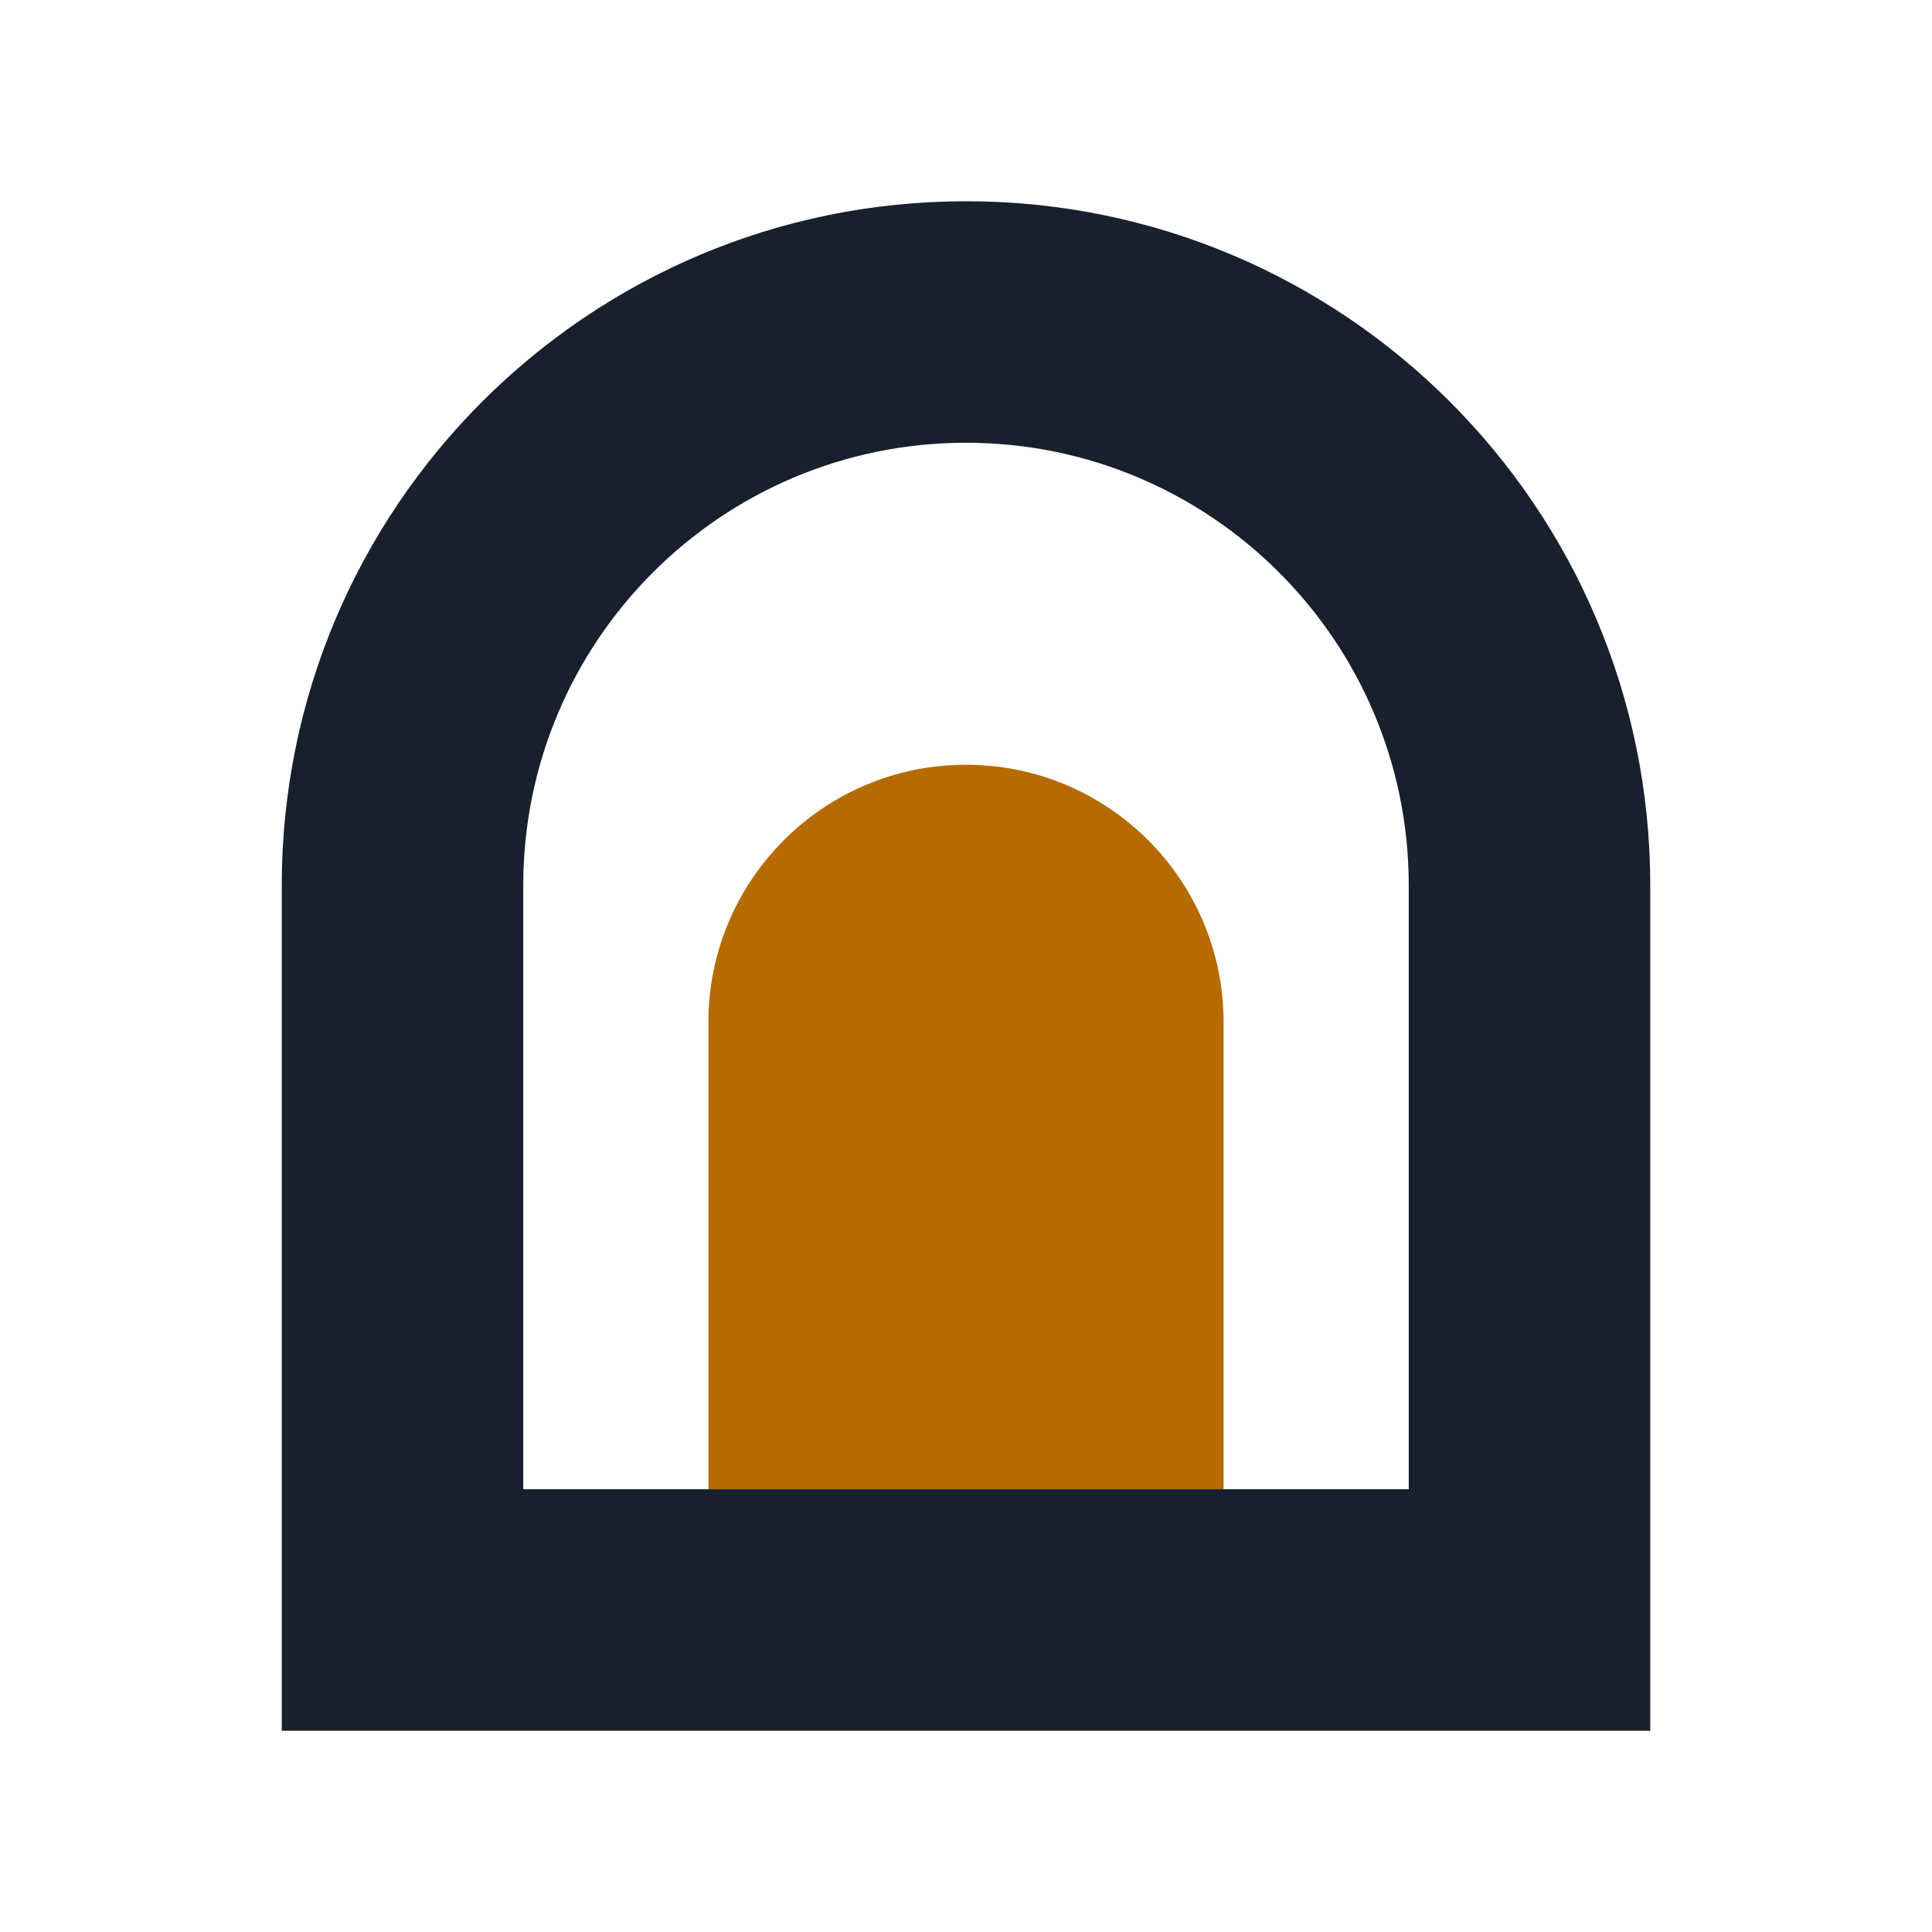
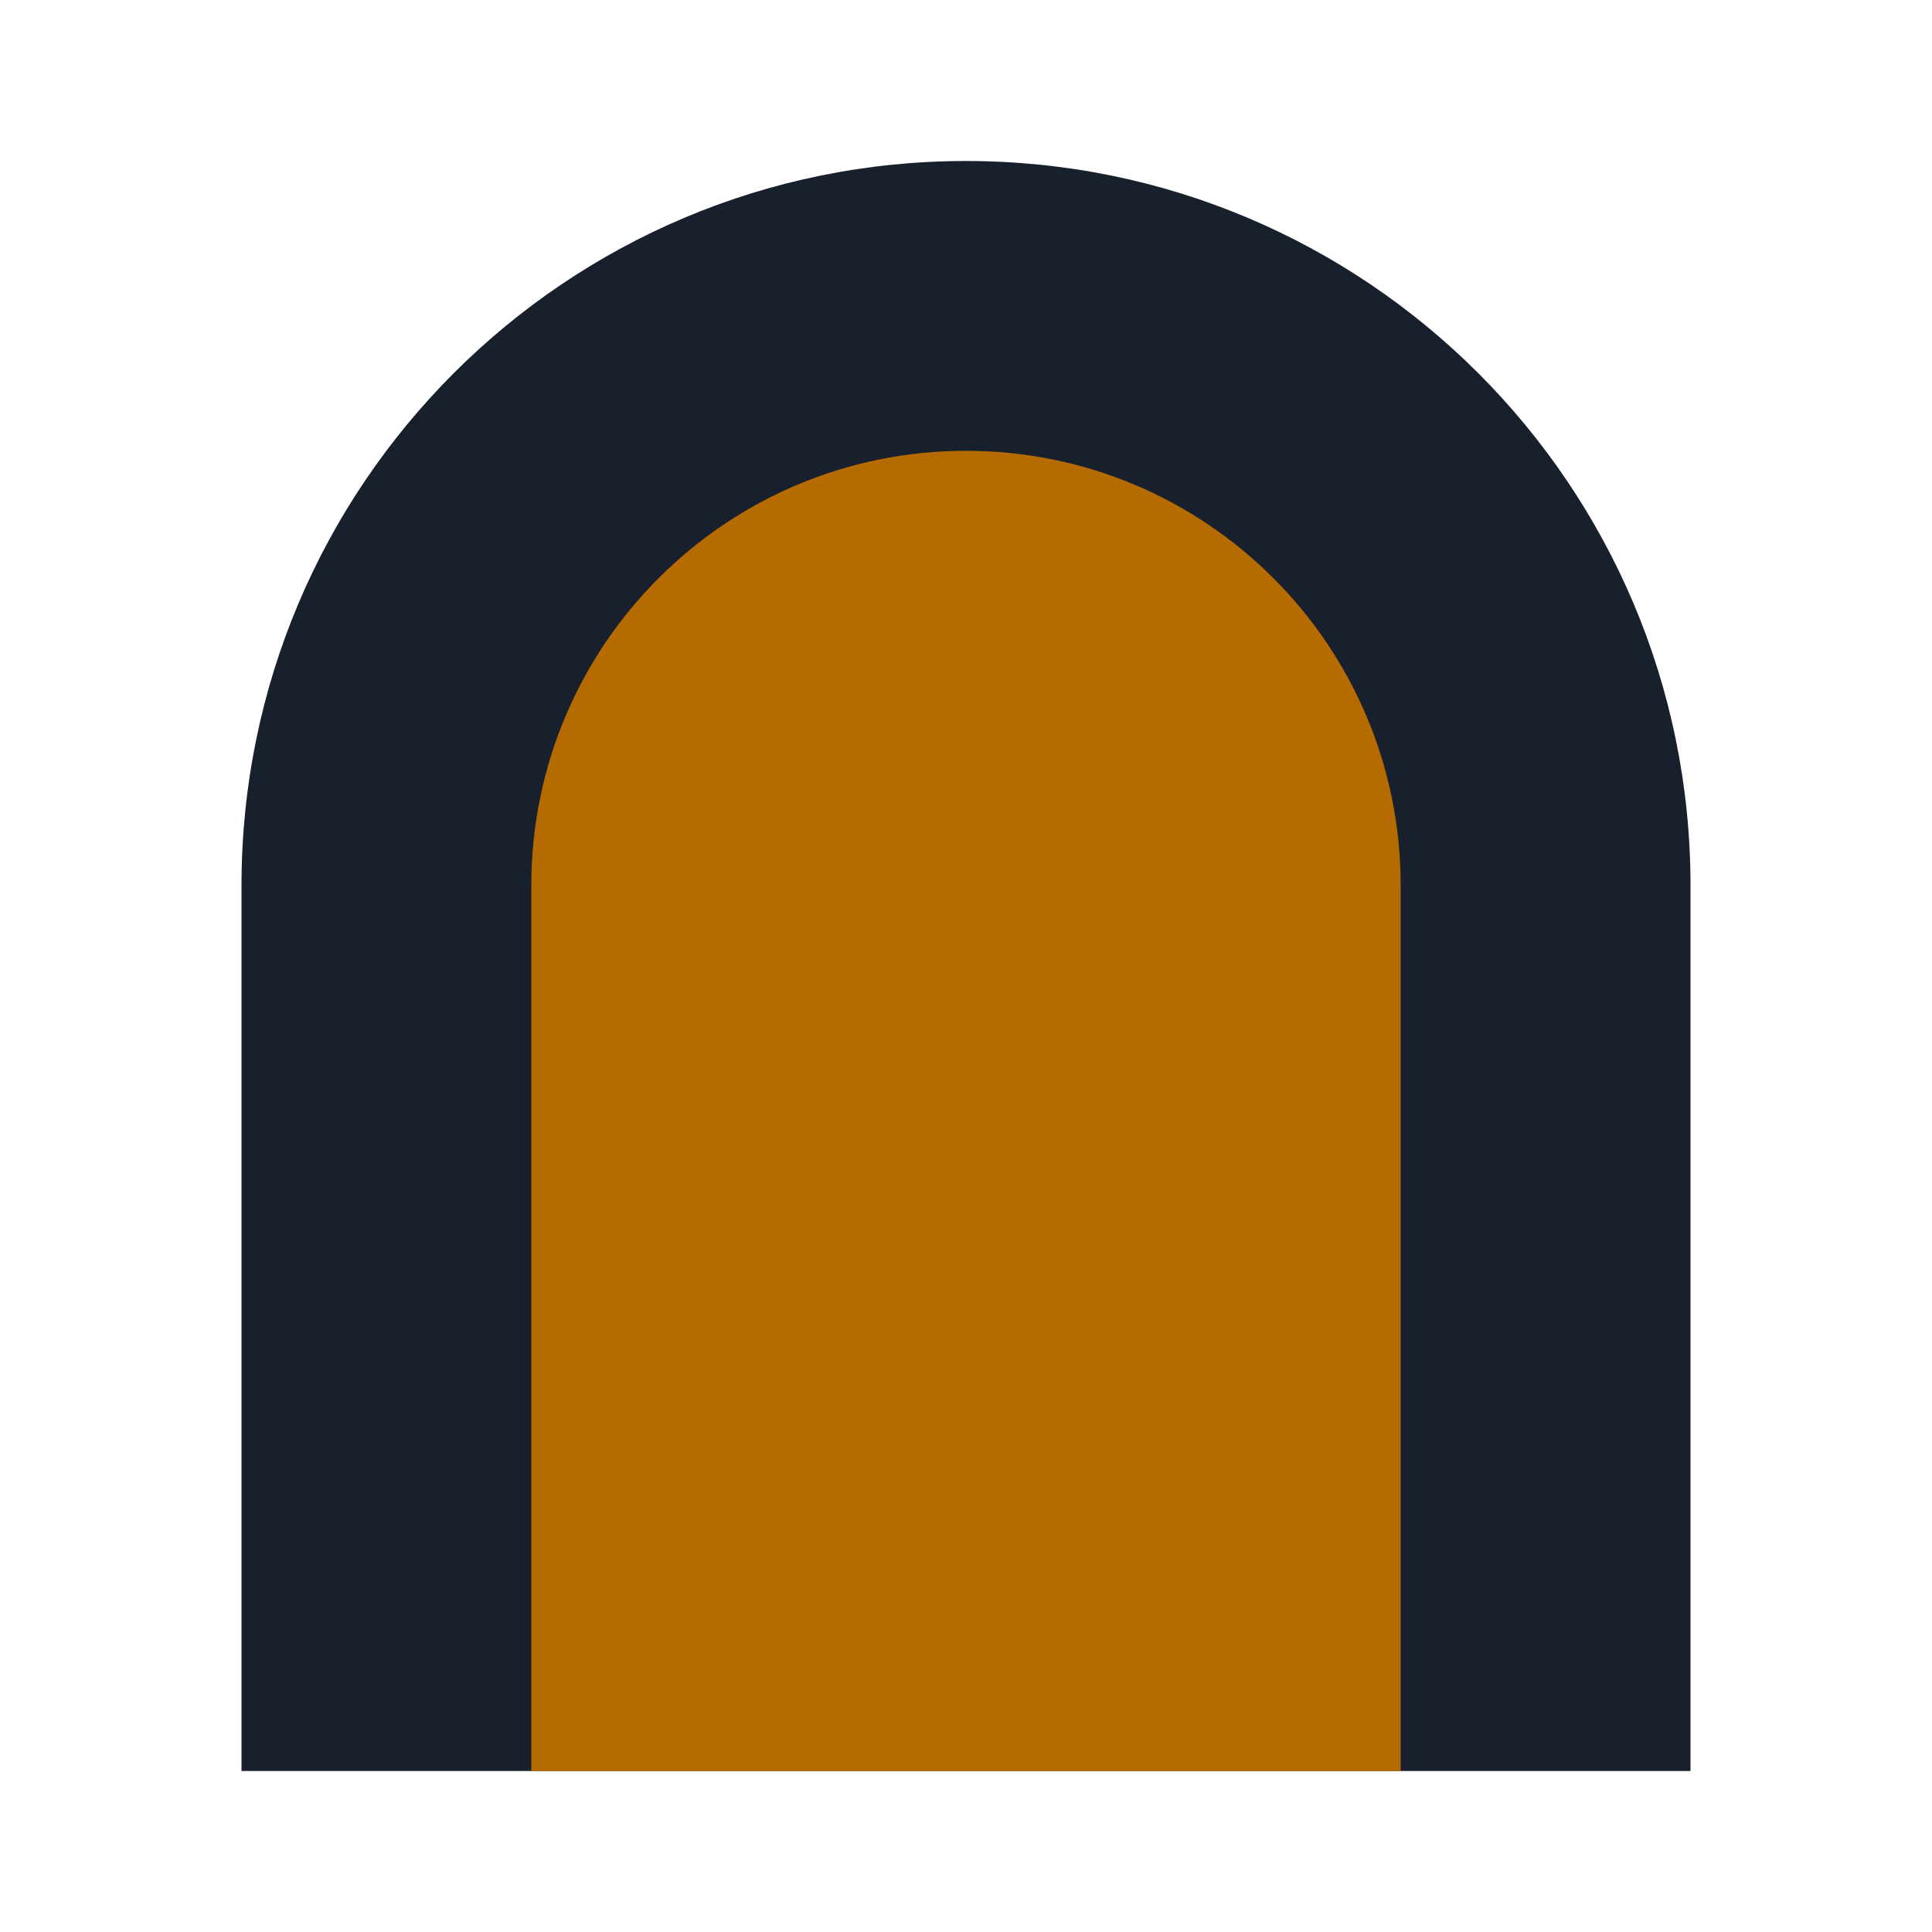
<svg xmlns="http://www.w3.org/2000/svg" viewBox="0 0 24 24">
  <style>.o{fill:#17202c}.i{fill:#b56b00}@media (prefers-color-scheme:dark){.o{fill:#eef0f2}.i{fill:#f2b23e}}</style>
-   <path class="o" fill-rule="evenodd" d="M3.5 21.5V11a8.5 8.5 0 0 1 17 0v10.5Zm3-3h11V11a5.5 5.5 0 0 0-11 0Z" />
-   <path class="i" d="M8.8 18.5V12.7a3.2 3.2 0 0 1 6.4 0v5.8Z" />
+   <path class="o" d="M3 22V11a9 9 0 0 1 18 0v11Z" />
+   <path class="i" d="M6.6 22V11a5.4 5.4 0 0 1 10.8 0v11Z" />
</svg>
